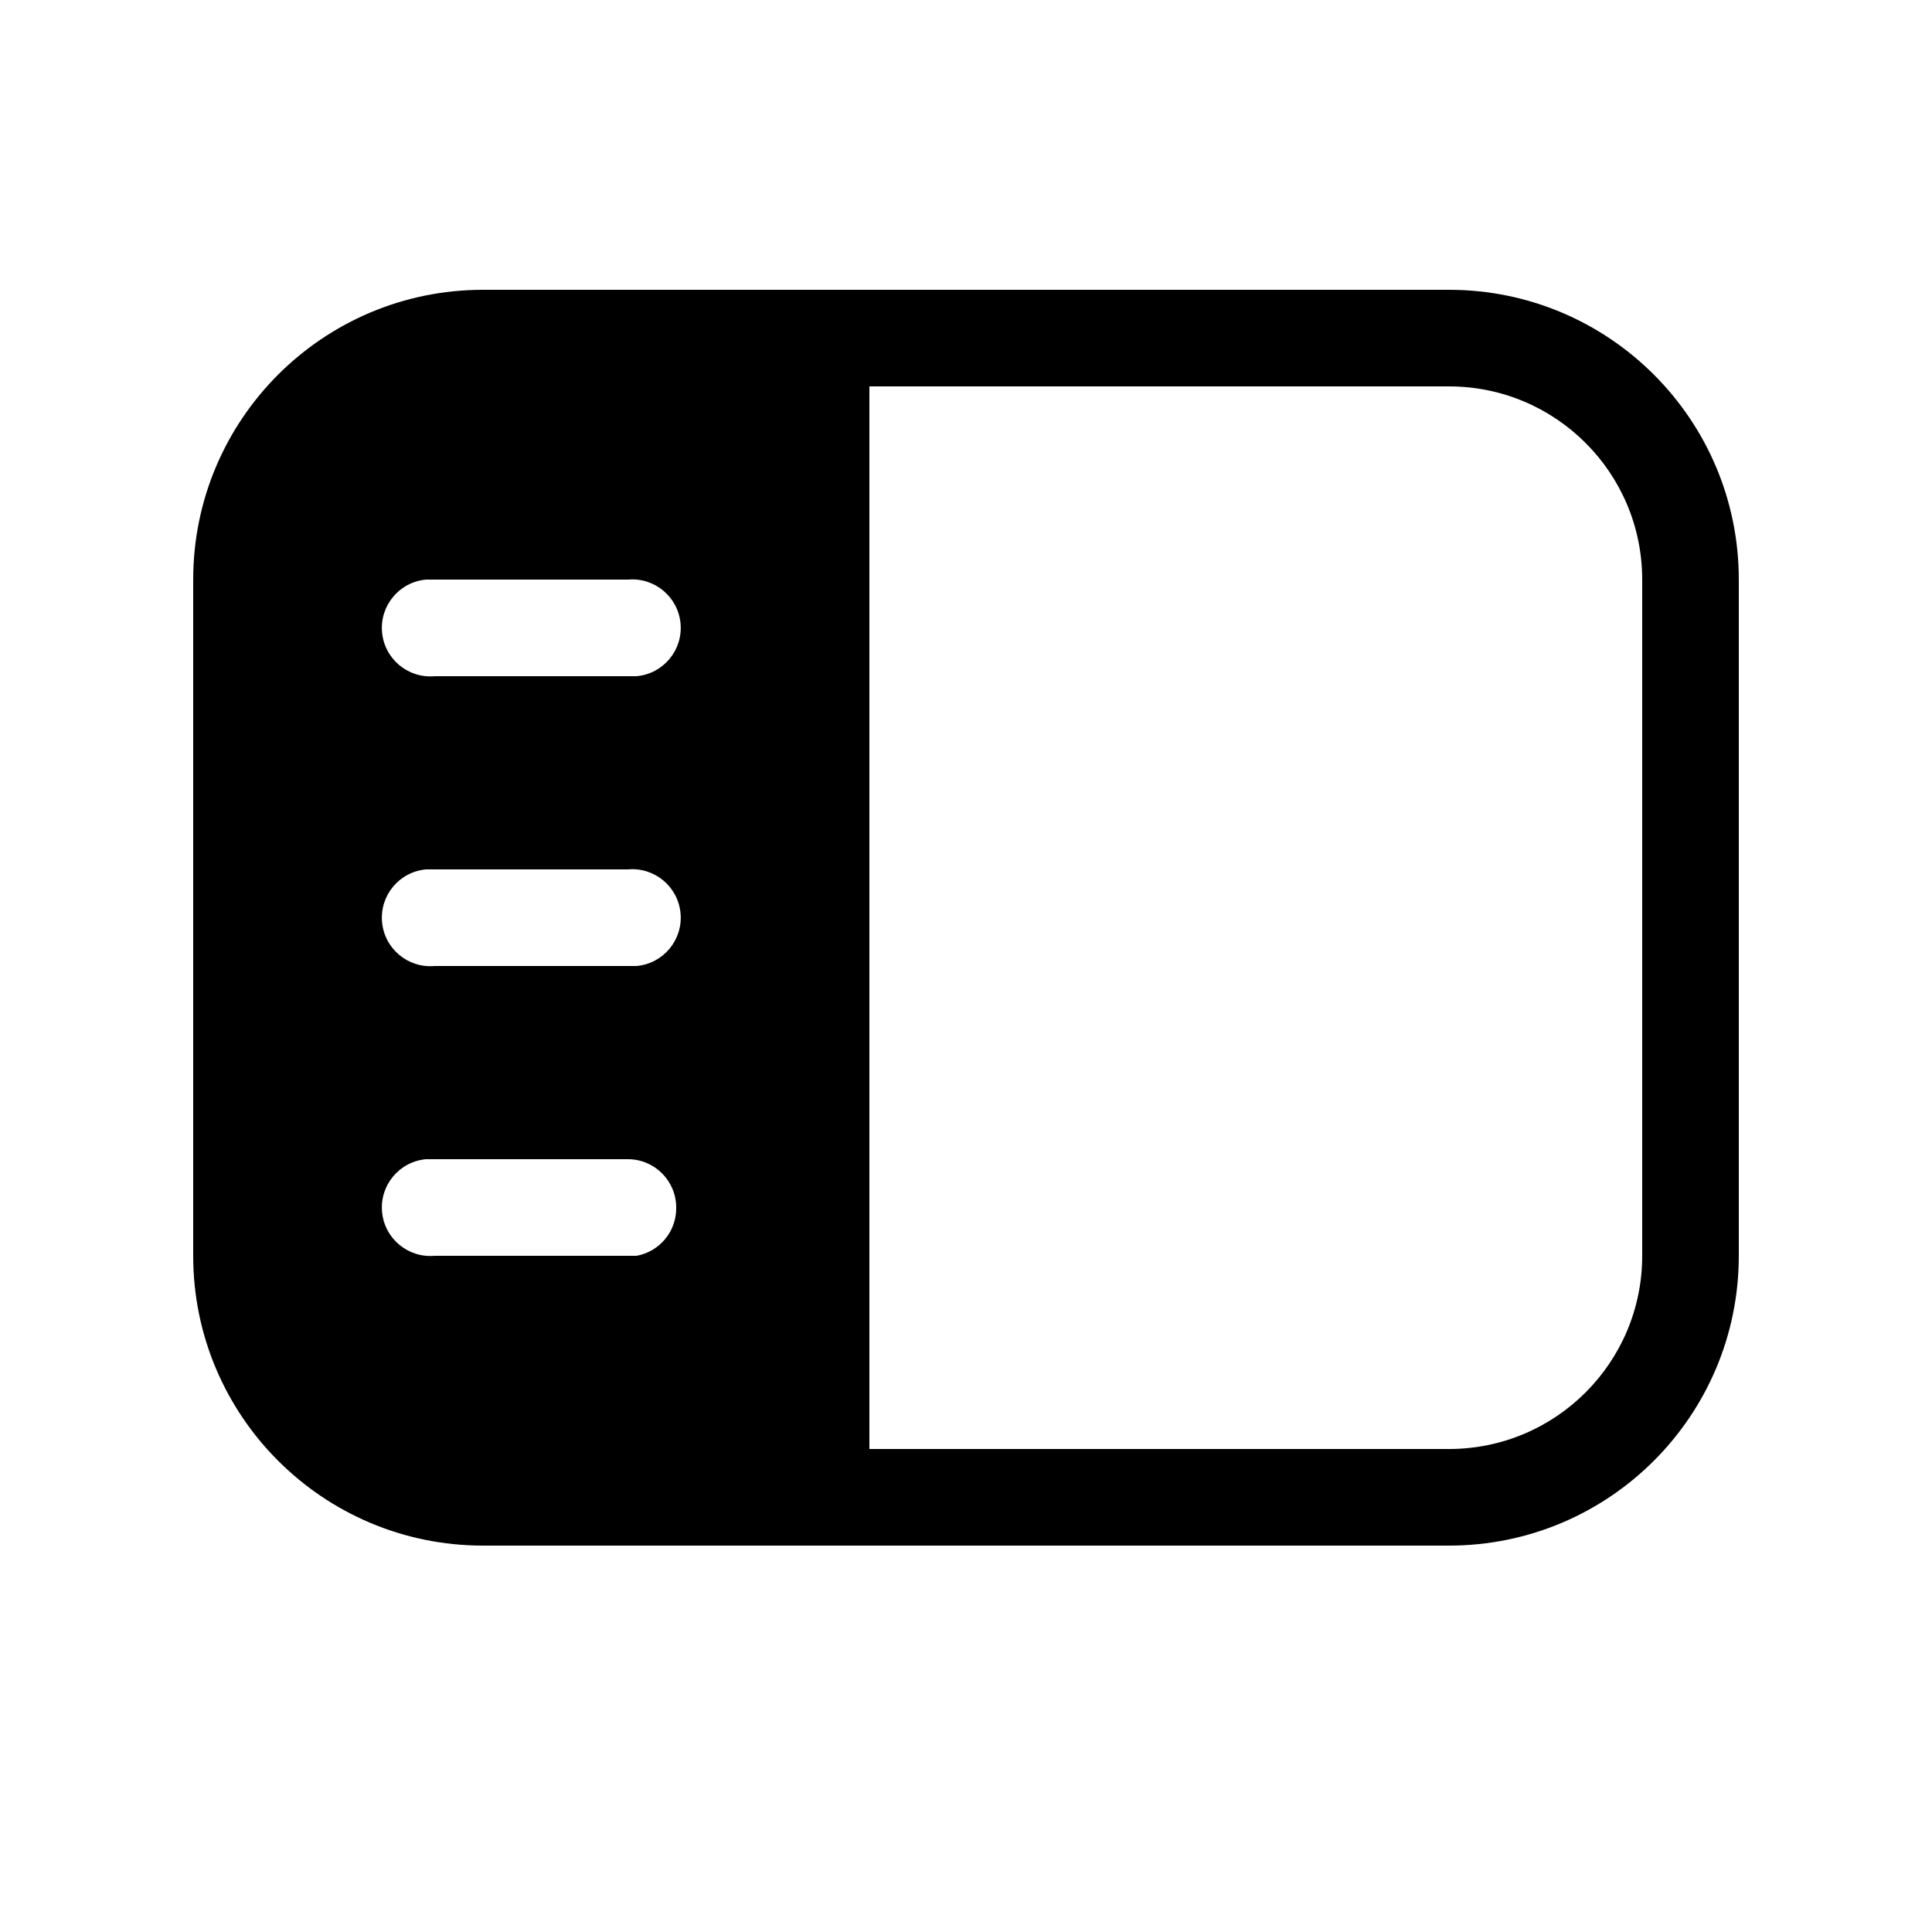
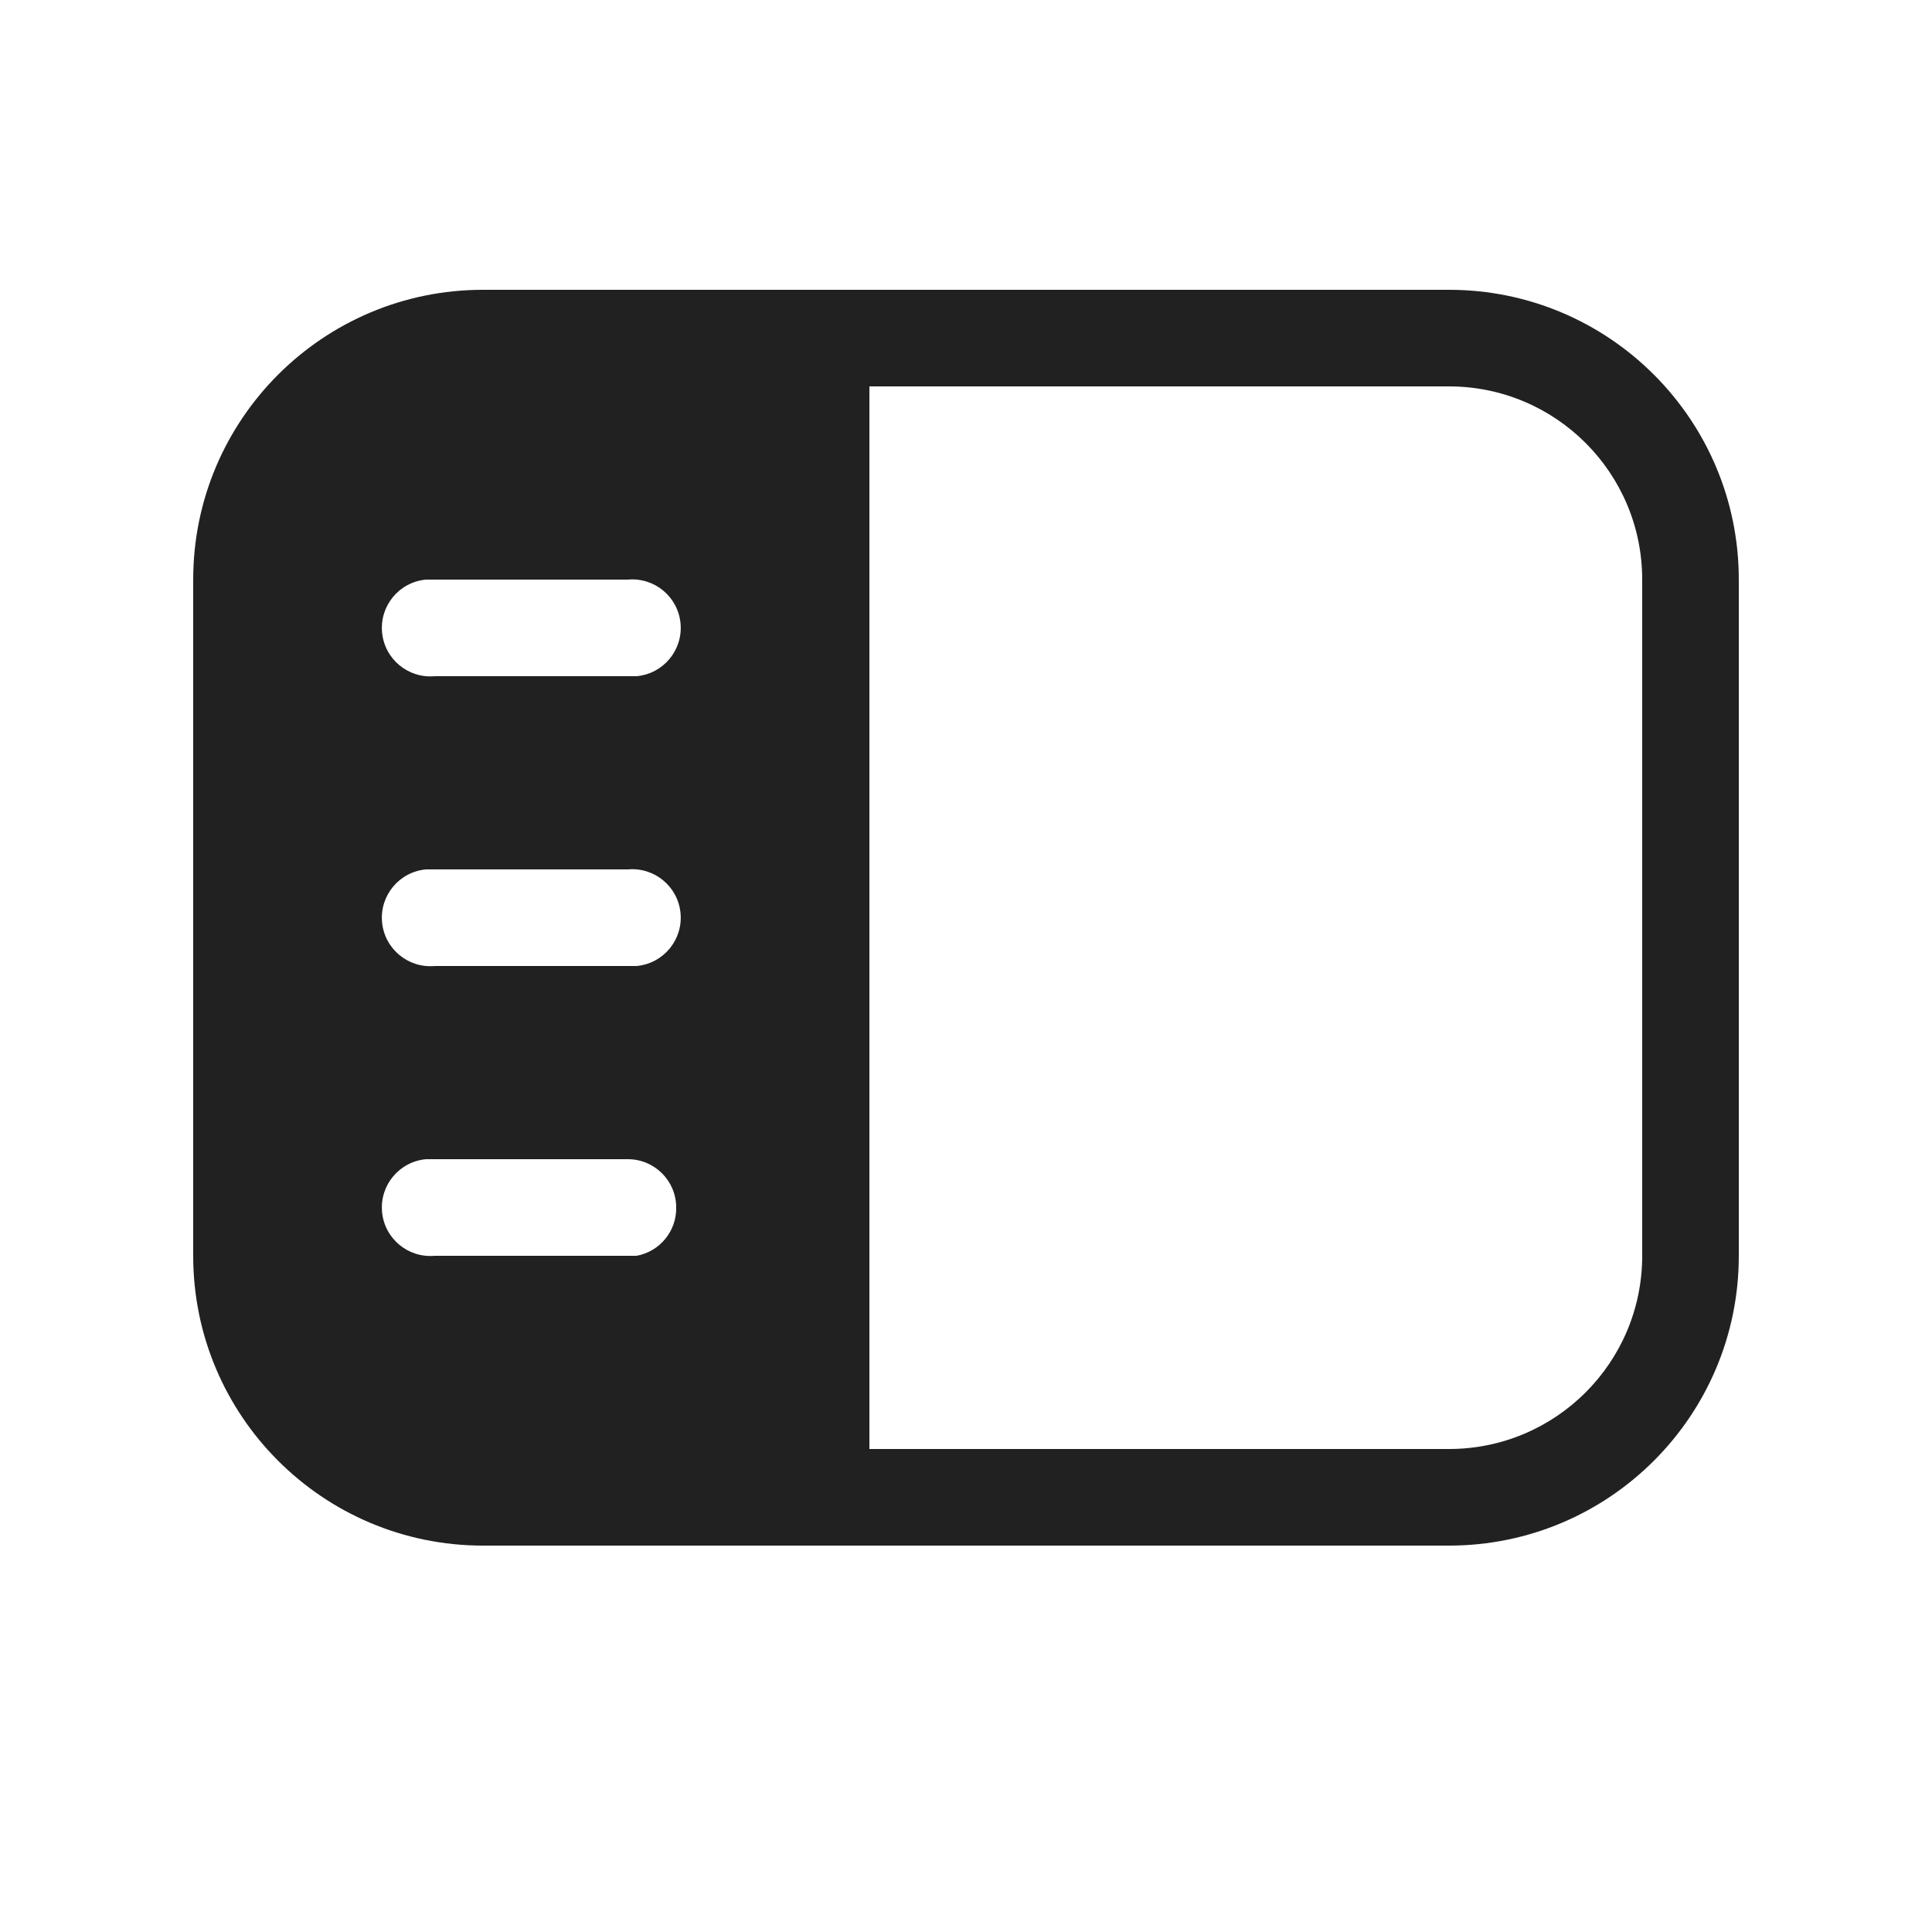
<svg xmlns="http://www.w3.org/2000/svg" width="20" height="20" viewBox="0 0 20 20">
-   <path d="M2 6a3 3 0 0 1 3-3h10a3 3 0 0 1 3 3v7a3 3 0 0 1-3 3H5a3 3 0 0 1-3-3V6Zm7 9h6a2 2 0 0 0 2-2V6a2 2 0 0 0-2-2H9v11ZM6.59 7a.5.5 0 0 0-.09-1H4.41a.5.5 0 0 0 .09 1h2.09Zm0 3a.5.5 0 0 0-.09-1H4.41a.5.5 0 0 0 .09 1h2.09ZM7 12.5a.5.5 0 0 0-.5-.5H4.41a.5.5 0 0 0 .09 1h2.09a.5.5 0 0 0 .41-.5Z" />
+   <path fill="#212121" d="M2 6a3 3 0 0 1 3-3h10a3 3 0 0 1 3 3v7a3 3 0 0 1-3 3H5a3 3 0 0 1-3-3V6Zm7 9h6a2 2 0 0 0 2-2V6a2 2 0 0 0-2-2H9v11ZM6.59 7a.5.5 0 0 0-.09-1H4.41a.5.5 0 0 0 .09 1h2.09Zm0 3a.5.5 0 0 0-.09-1H4.41a.5.5 0 0 0 .09 1h2.09ZM7 12.5a.5.5 0 0 0-.5-.5H4.41a.5.5 0 0 0 .09 1h2.09a.5.5 0 0 0 .41-.5Z" />
</svg>
